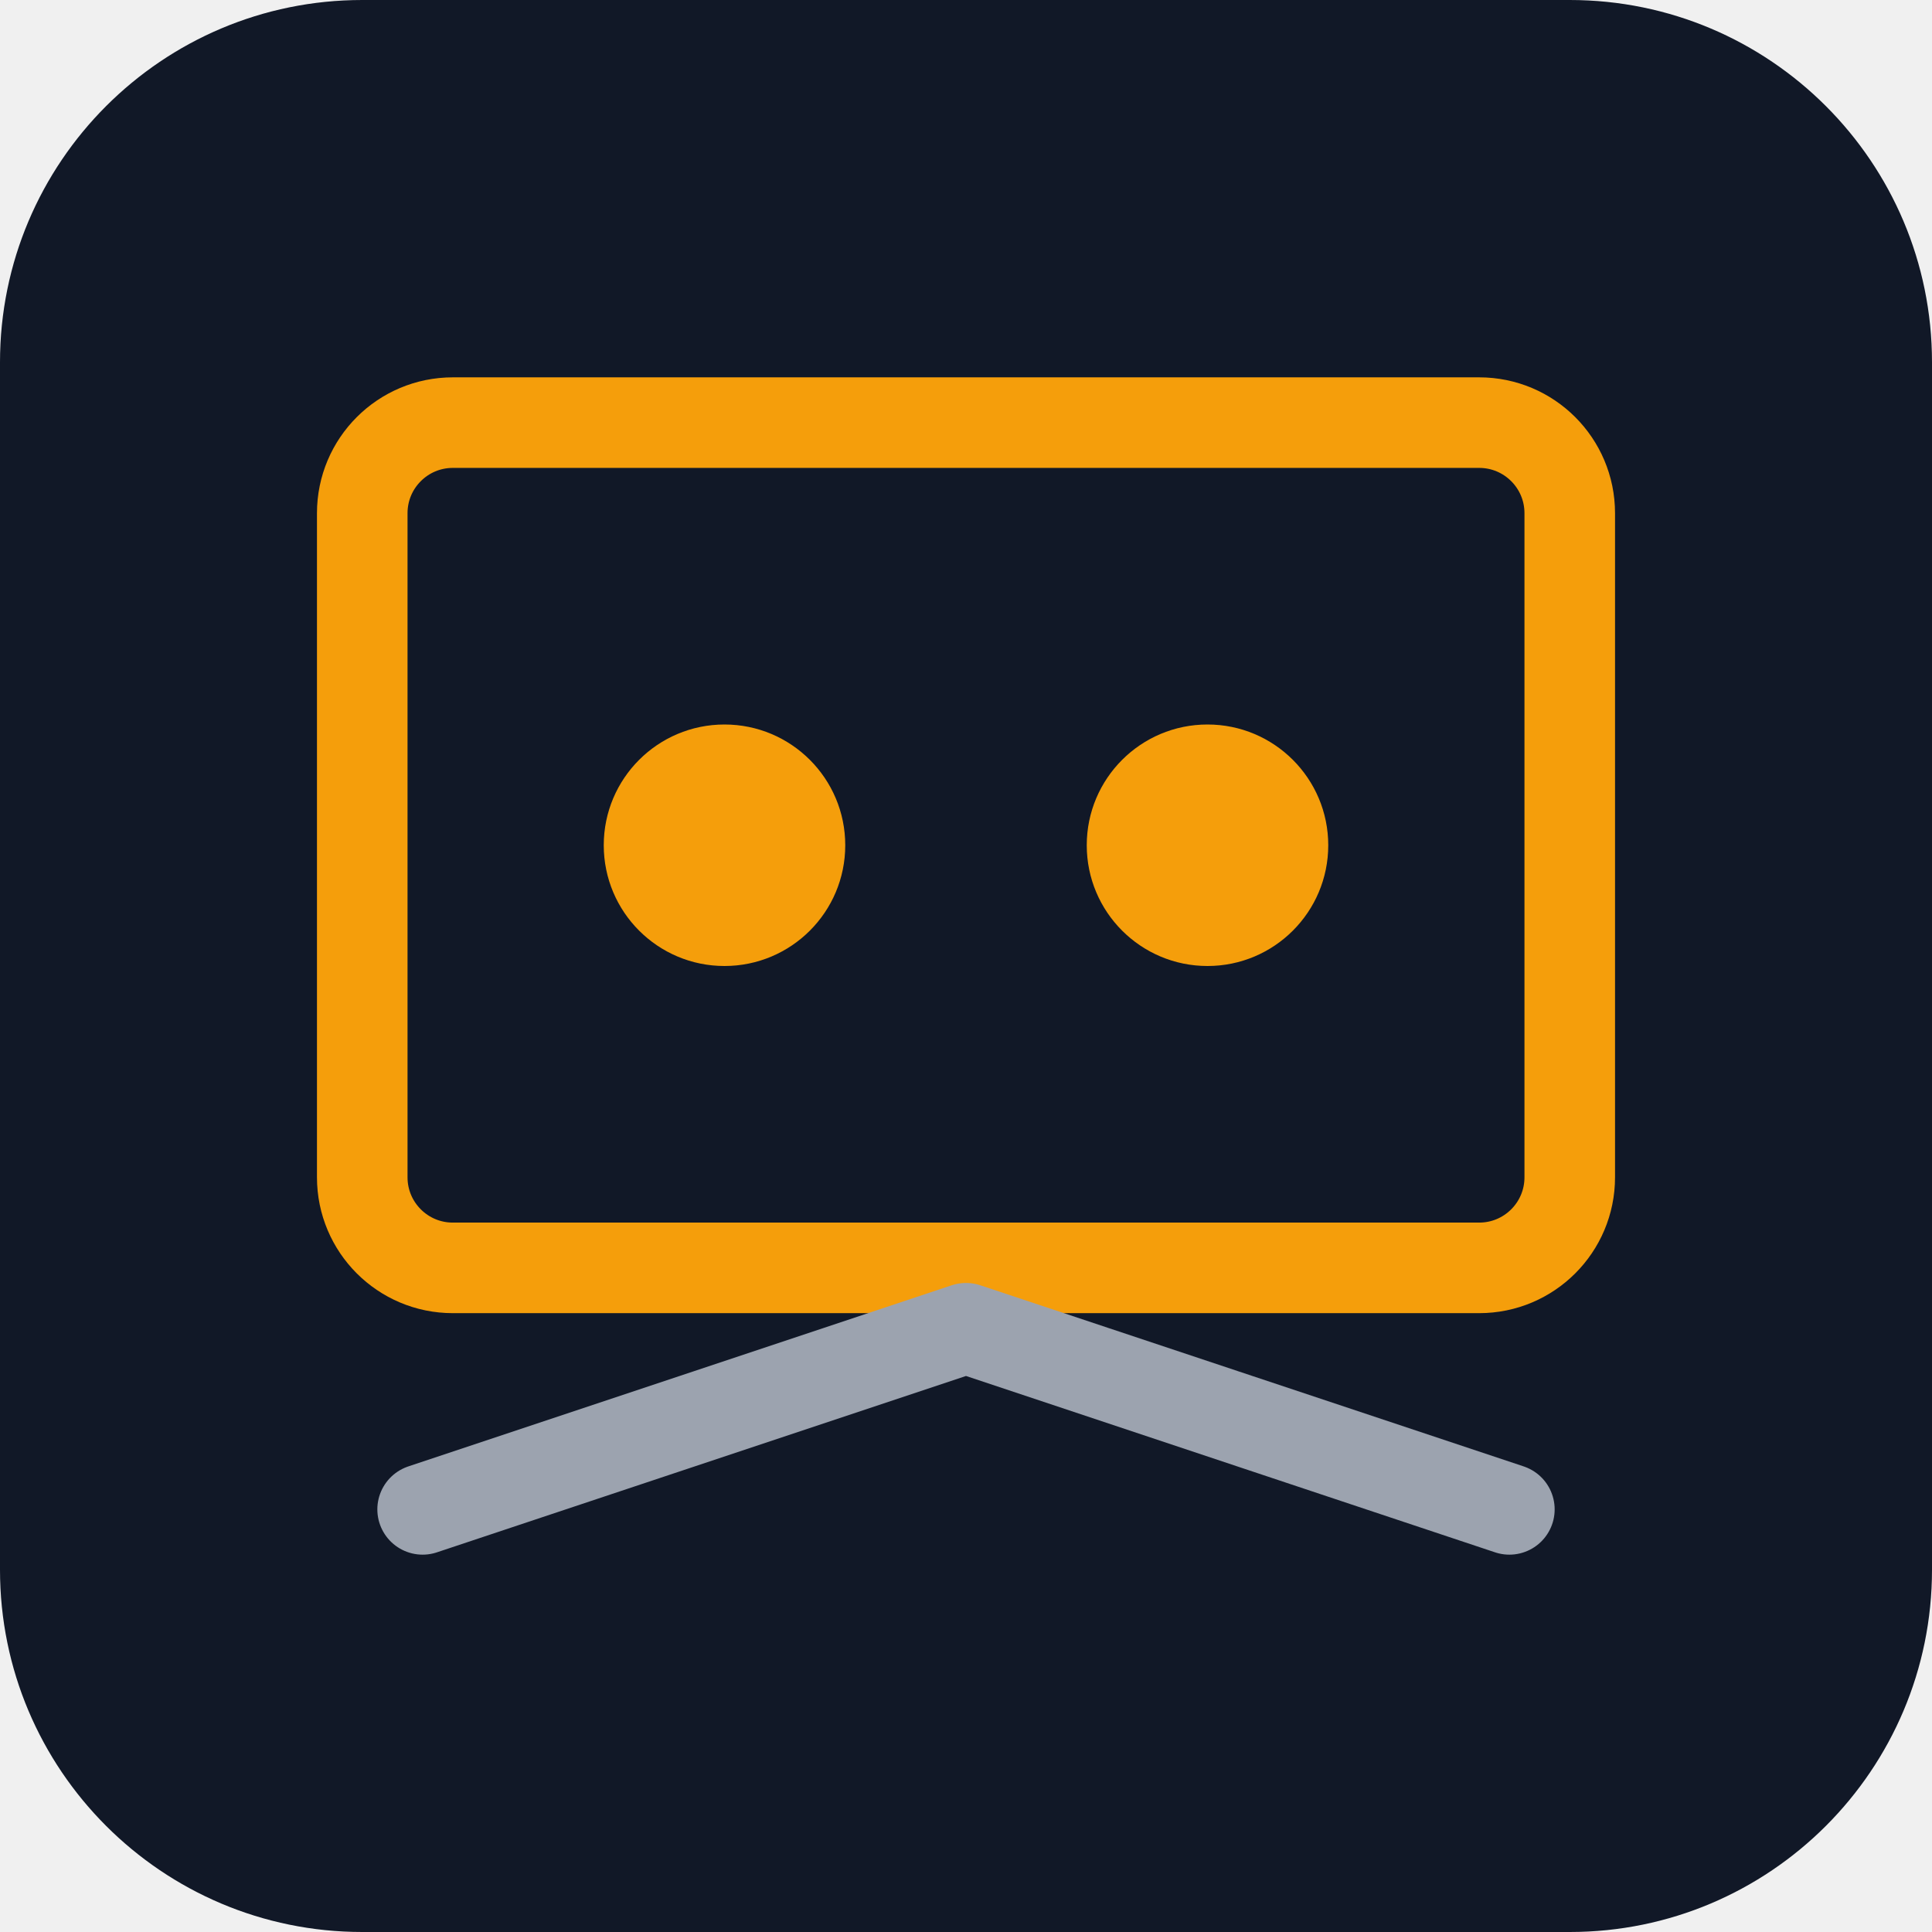
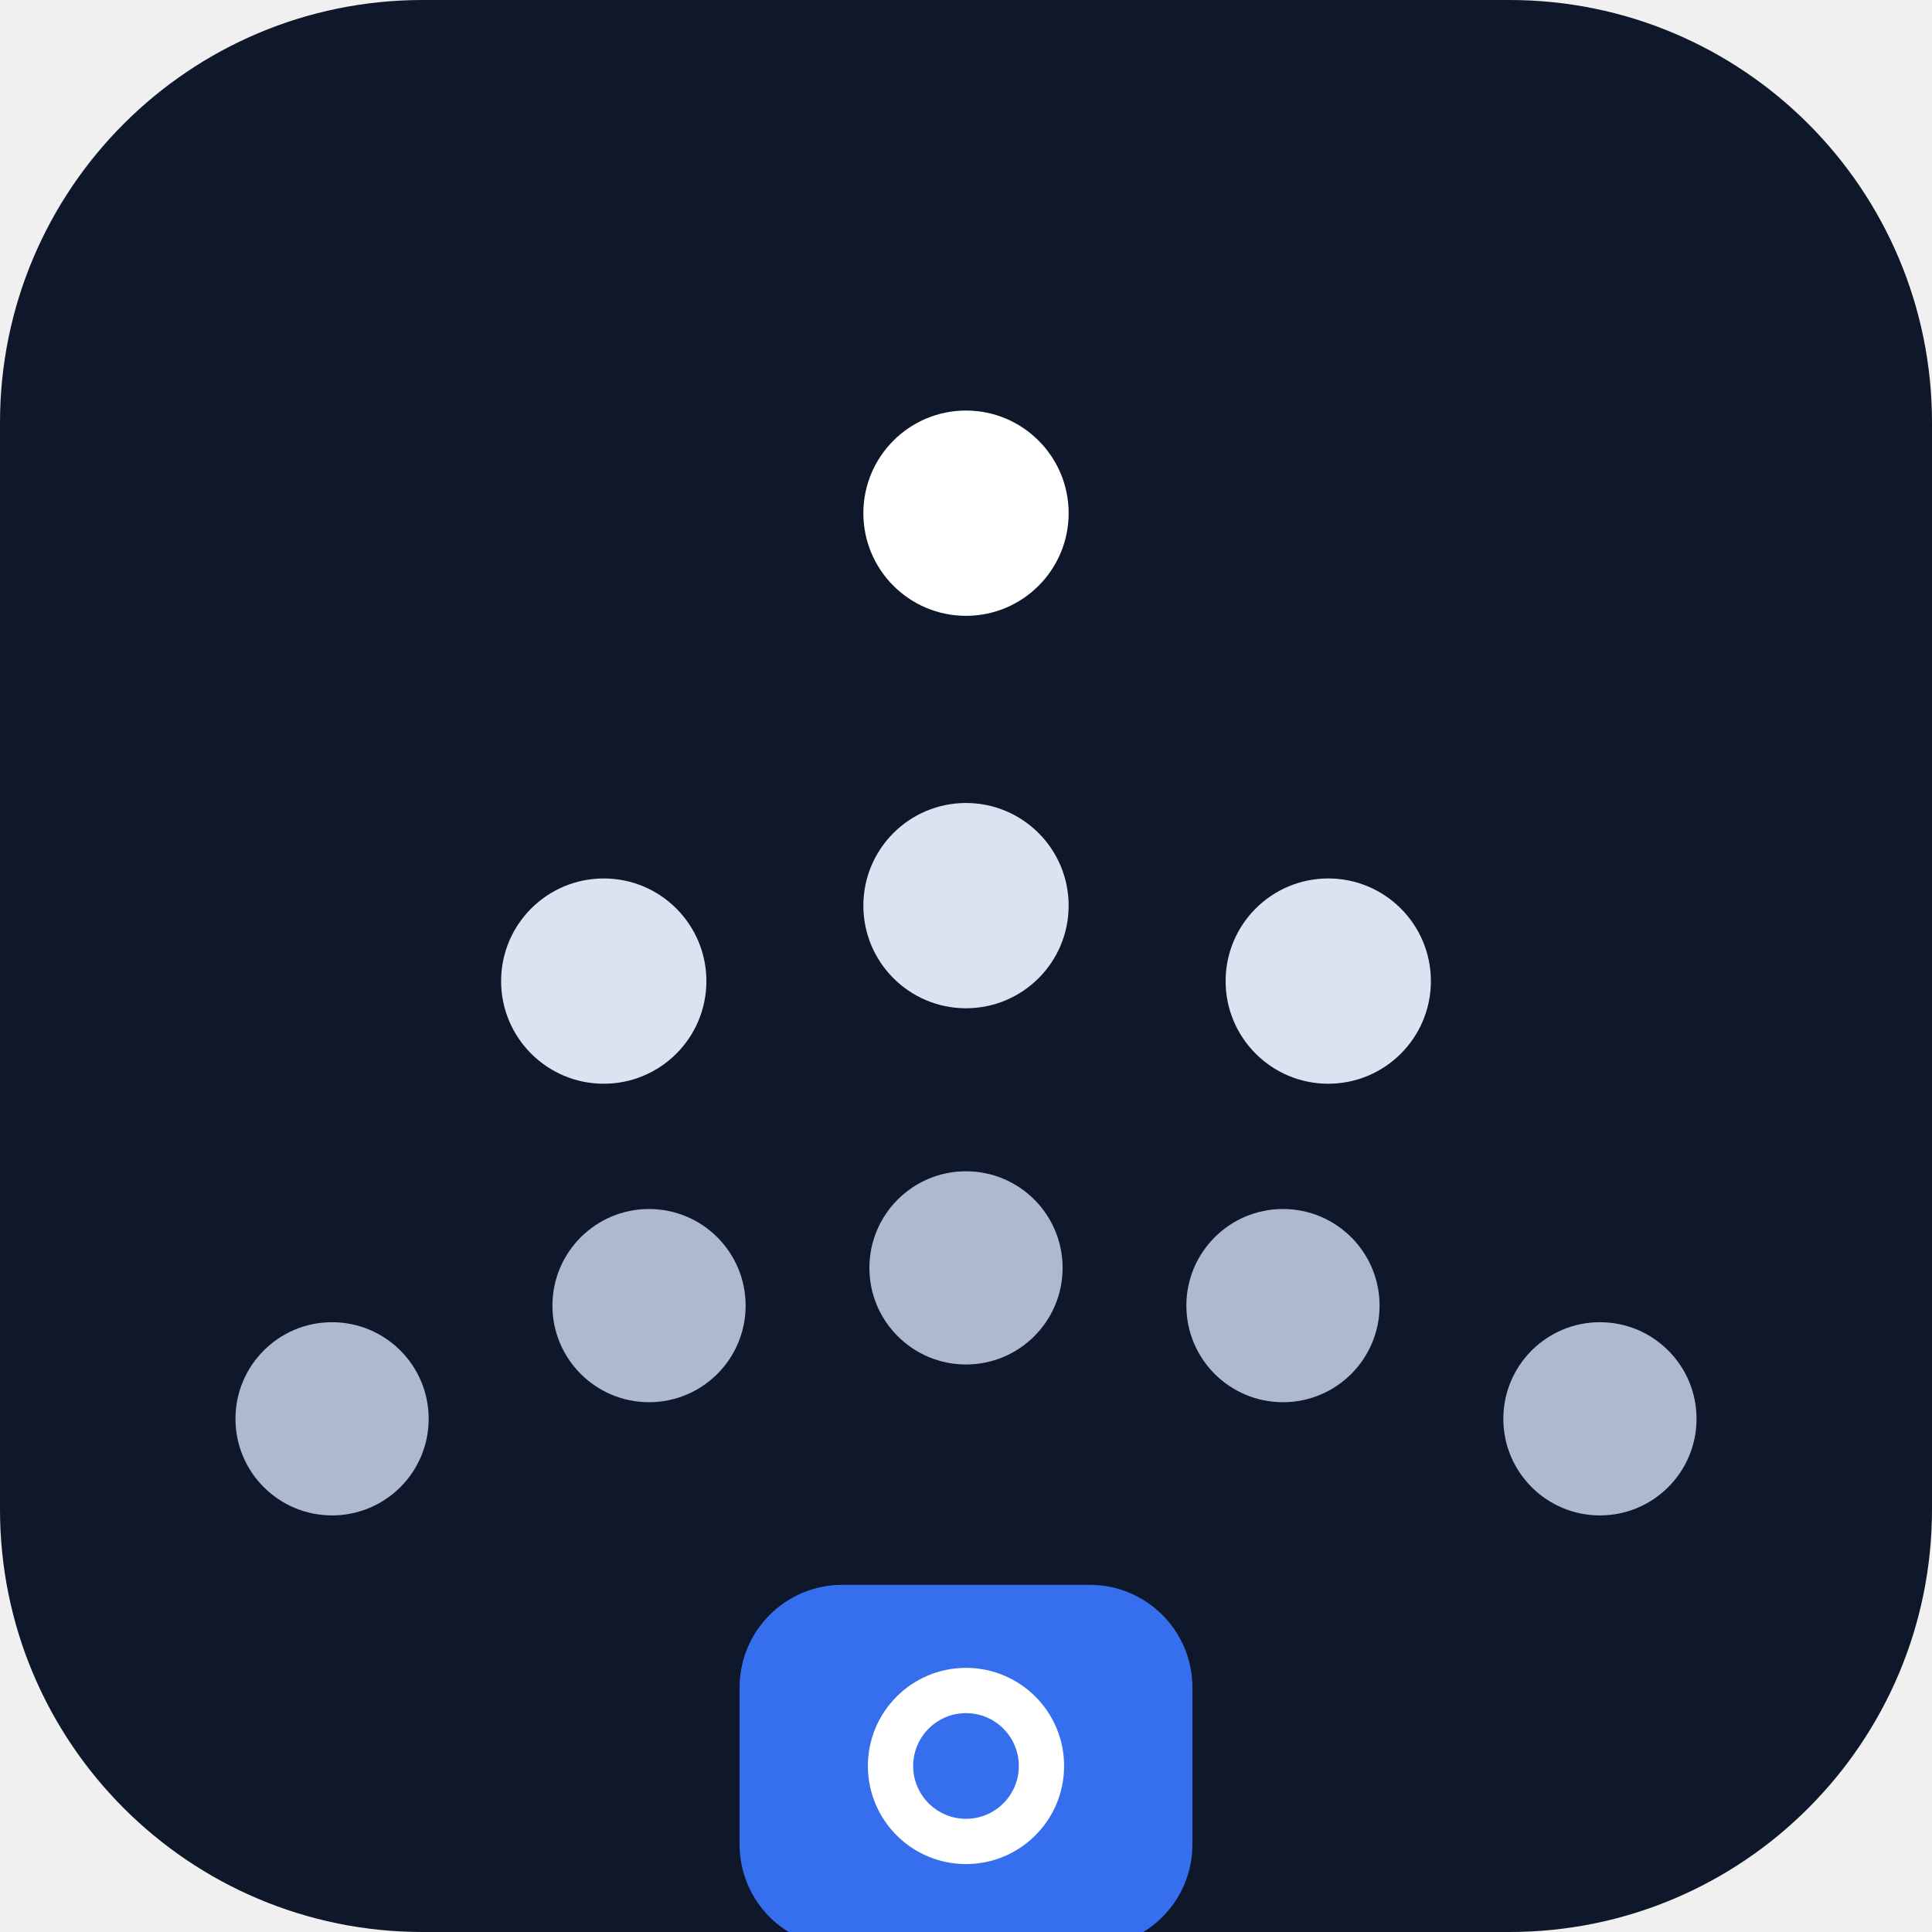
- <svg xmlns="http://www.w3.org/2000/svg" viewBox="0 0 64 64">
-   <rect width="64" height="64" rx="12" fill="#111827" />
-   <rect x="12" y="14" width="40" height="28" rx="3" fill="none" stroke="#f59e0b" stroke-width="3" />
-   <circle cx="24" cy="28" r="4" fill="#f59e0b" />
-   <circle cx="40" cy="28" r="4" fill="#f59e0b" />
-   <path d="M14 50 L32 44 L50 50" fill="none" stroke="#9ca3af" stroke-width="3" stroke-linecap="round" stroke-linejoin="round" />
+ <svg xmlns="http://www.w3.org/2000/svg" viewBox="0 0 64 64" role="img" aria-label="Stage Plot">
+   <rect width="64" height="64" rx="14" fill="#0f172a" />
+   <circle cx="32" cy="17" r="3.4" fill="#ffffff" />
+   <circle cx="20" cy="32.5" r="3.4" fill="#dbe3f0" />
+   <circle cx="32" cy="30" r="3.4" fill="#dbe3f0" />
+   <circle cx="44" cy="32.5" r="3.4" fill="#dbe3f0" />
+   <circle cx="11" cy="47" r="3.2" fill="#aeb9d0" />
+   <circle cx="21.5" cy="43.25" r="3.2" fill="#aeb9d0" />
+   <circle cx="32" cy="42" r="3.2" fill="#aeb9d0" />
+   <circle cx="42.5" cy="43.25" r="3.2" fill="#aeb9d0" />
+   <circle cx="53" cy="47" r="3.2" fill="#aeb9d0" />
+   <rect x="24.5" y="52.5" width="15" height="12" rx="3.4" fill="#366fed" />
+   <circle cx="32" cy="58.5" r="2.5" fill="none" stroke="#ffffff" stroke-width="1.5" />
</svg>
